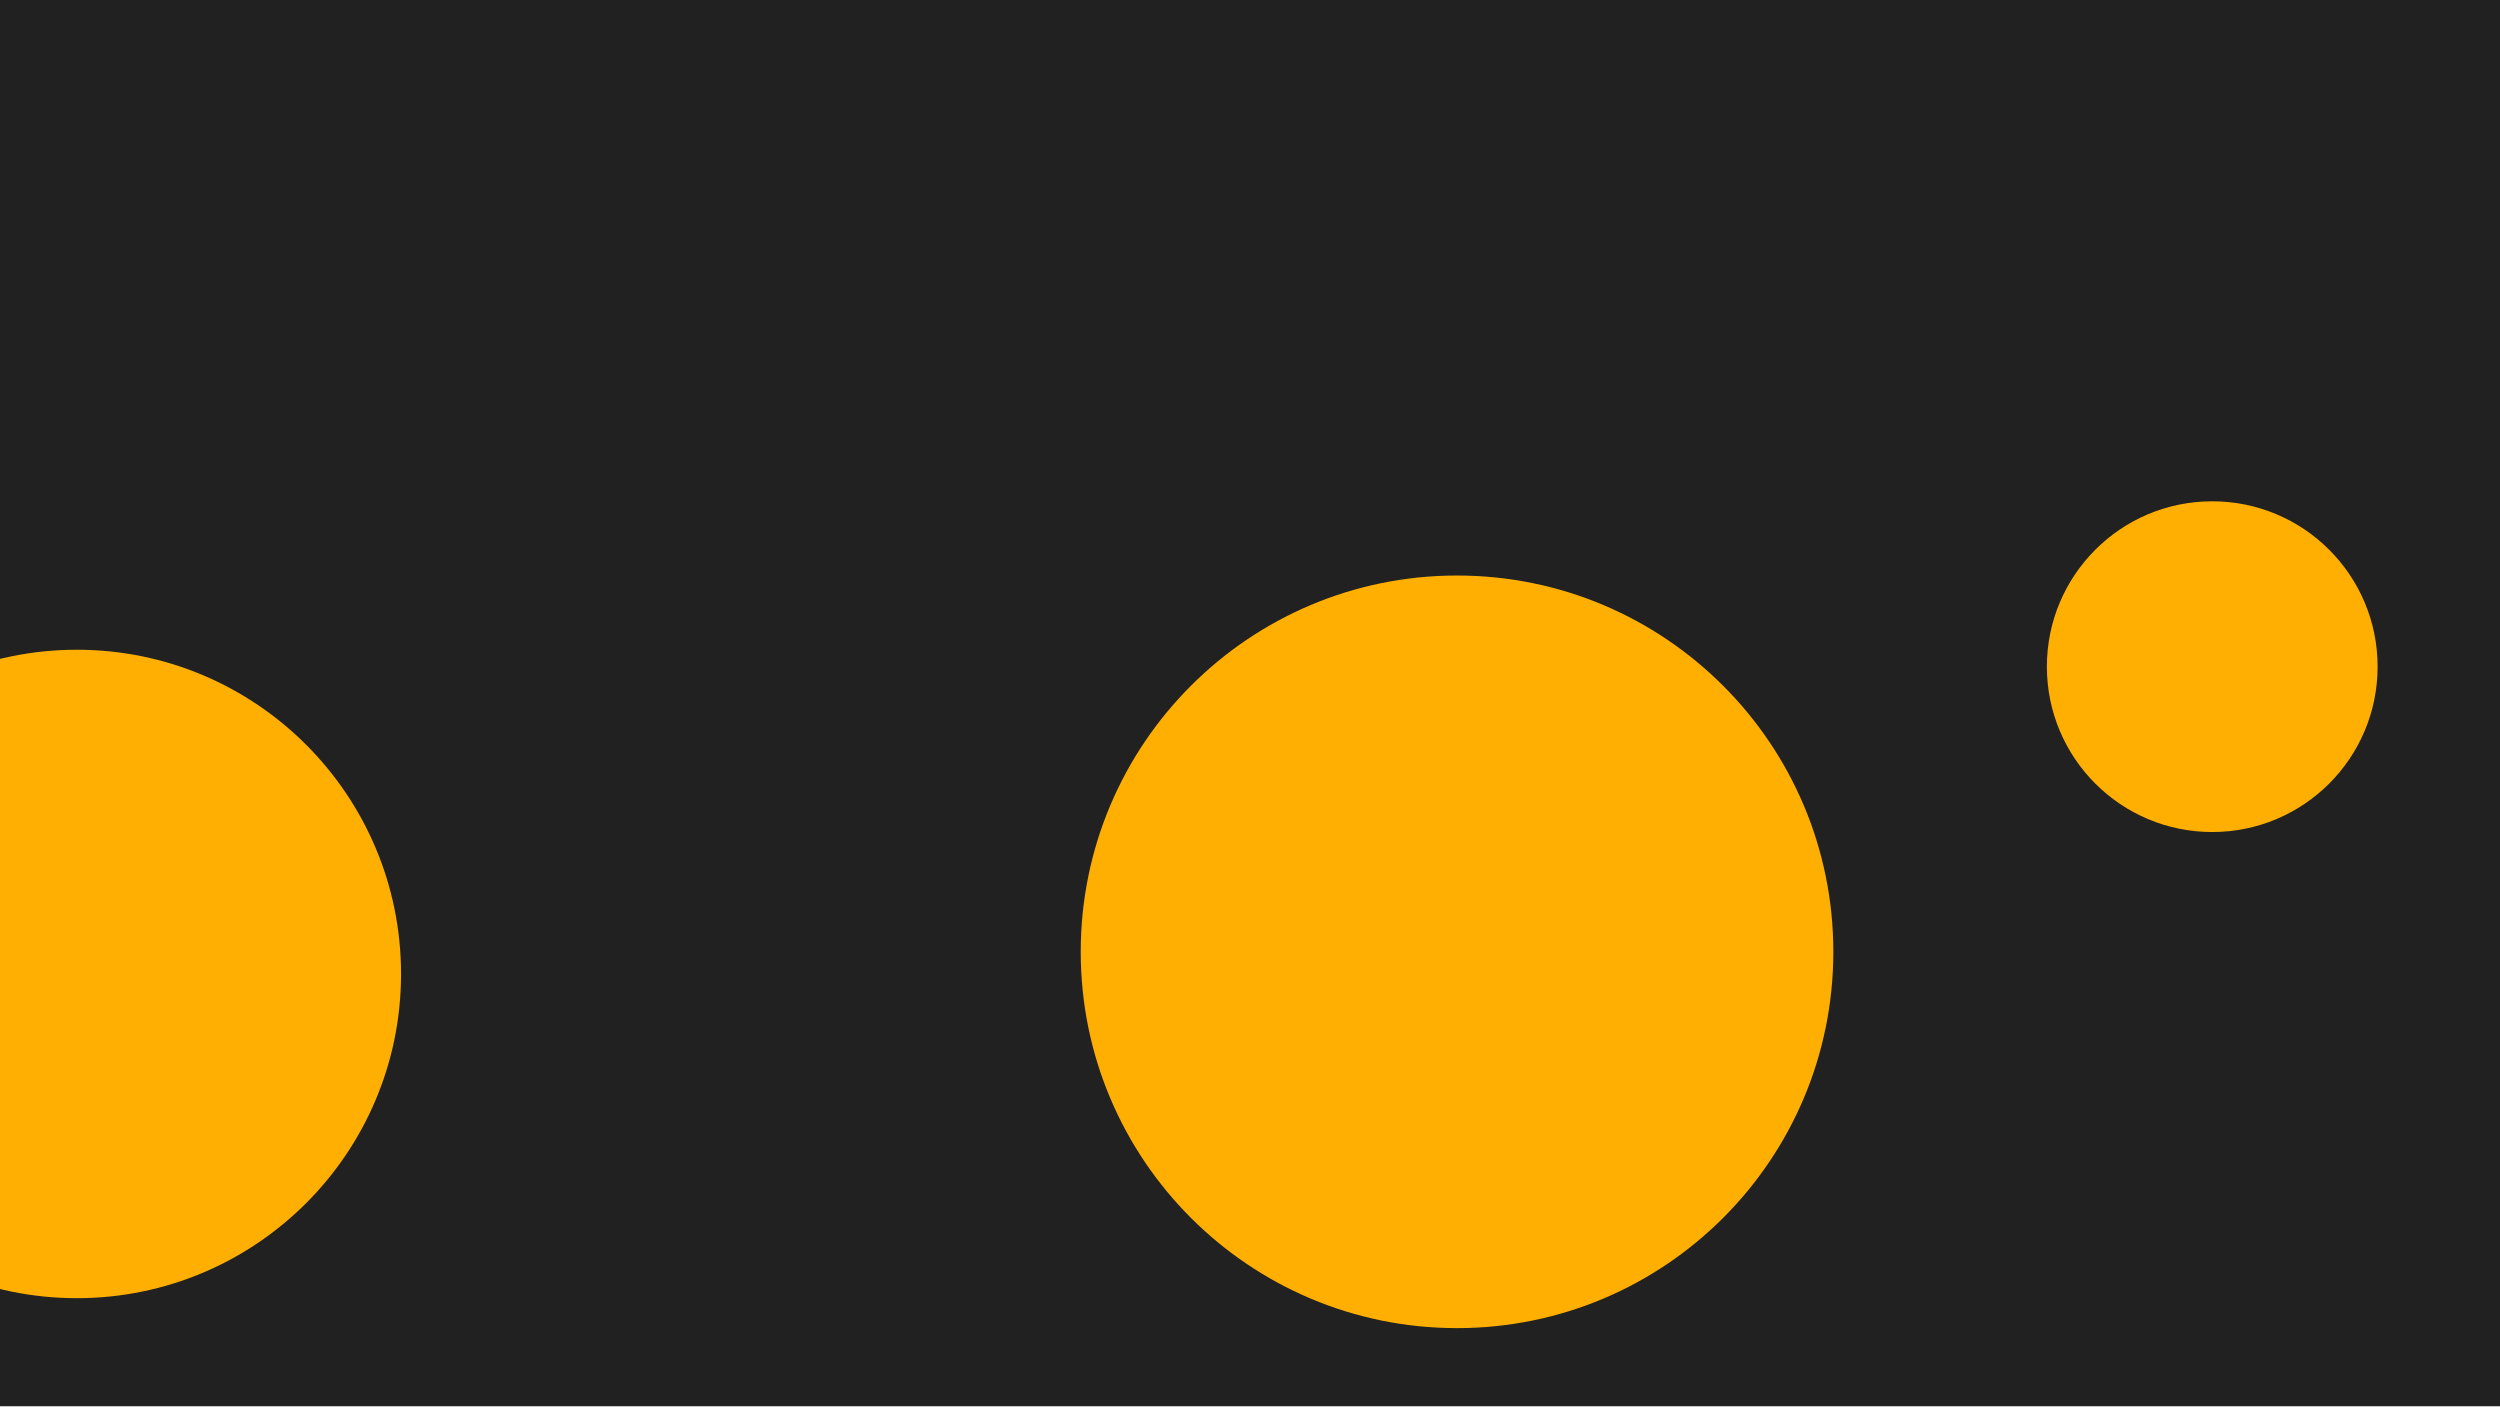
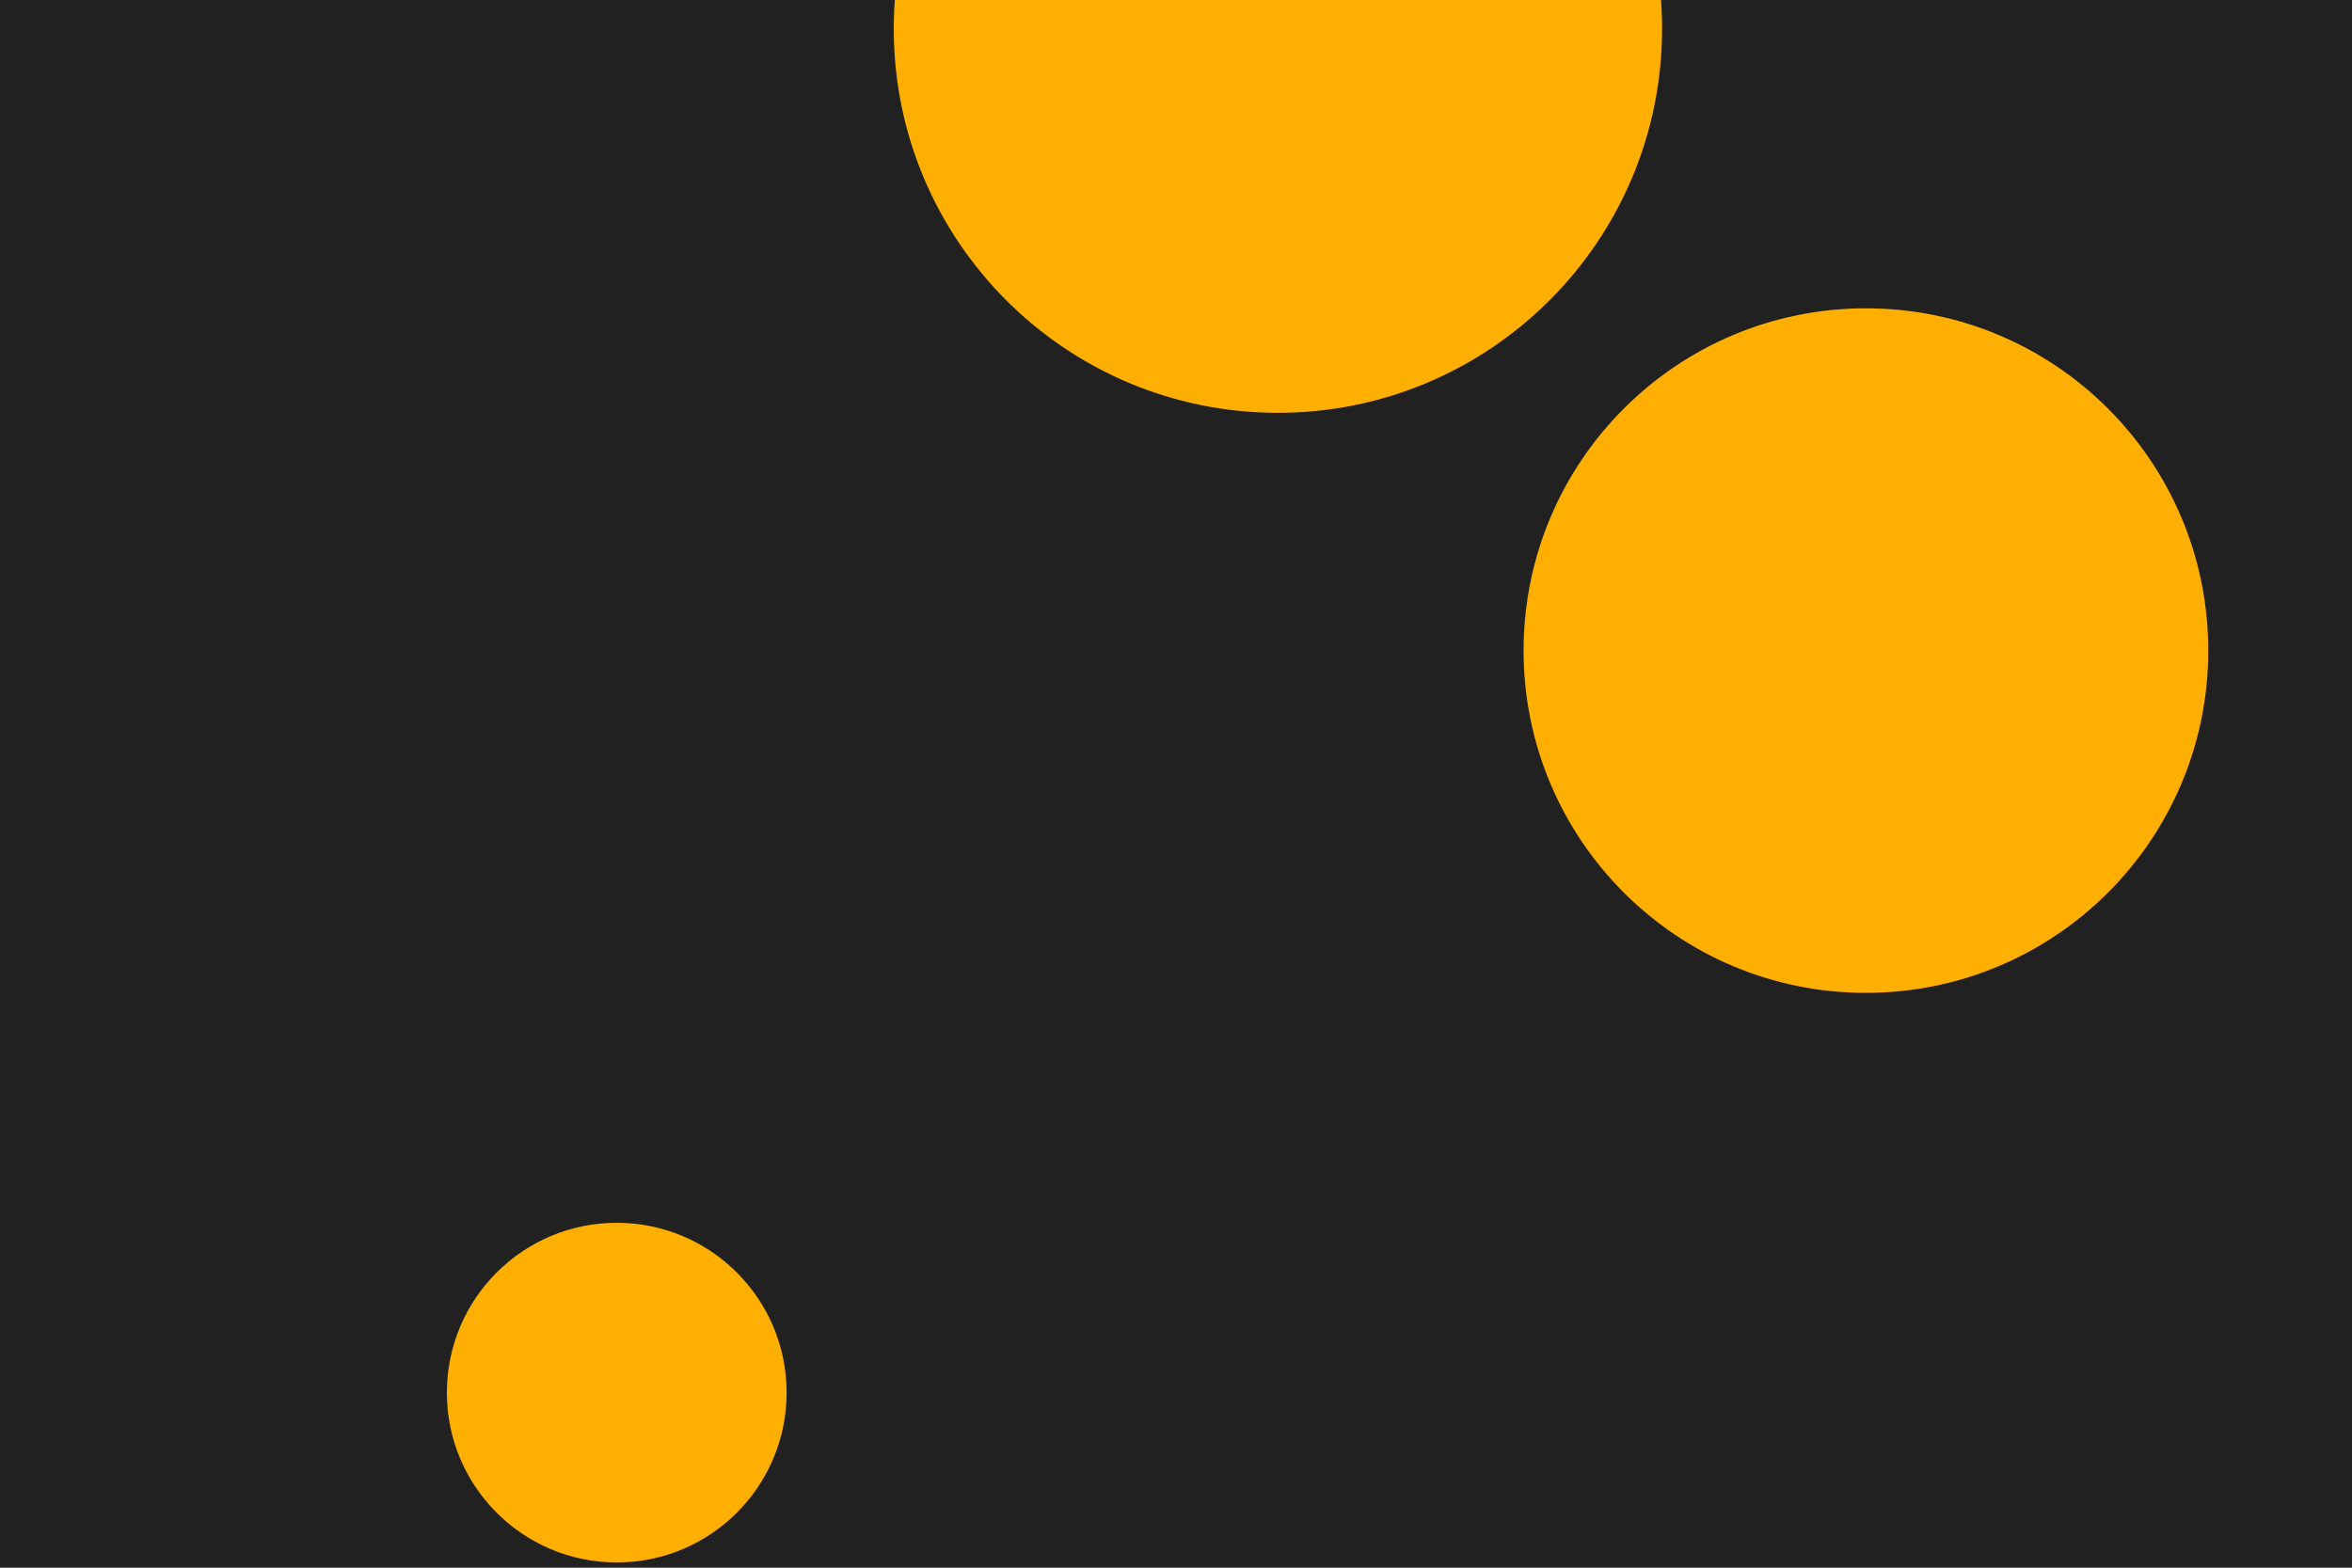
- <svg xmlns="http://www.w3.org/2000/svg" id="visual" viewBox="0 0 1920 1080" width="1920" height="1080" version="1.1">
-   <rect x="0" y="0" width="1920" height="1080" fill="#212121" />
+ <svg xmlns="http://www.w3.org/2000/svg" id="visual" viewBox="0 0 900 600" width="900" height="600" version="1.1">
+   <rect x="0" y="0" width="900" height="600" fill="#212121" />
  <g fill="#ffaf02">
-     <circle r="289" cx="1119" cy="731" />
-     <circle r="127" cx="1699" cy="512" />
-     <circle r="249" cx="59" cy="748" />
+     <circle r="147" cx="489" cy="11" />
+     <circle r="65" cx="236" cy="533" />
+     <circle r="131" cx="714" cy="249" />
  </g>
</svg>
